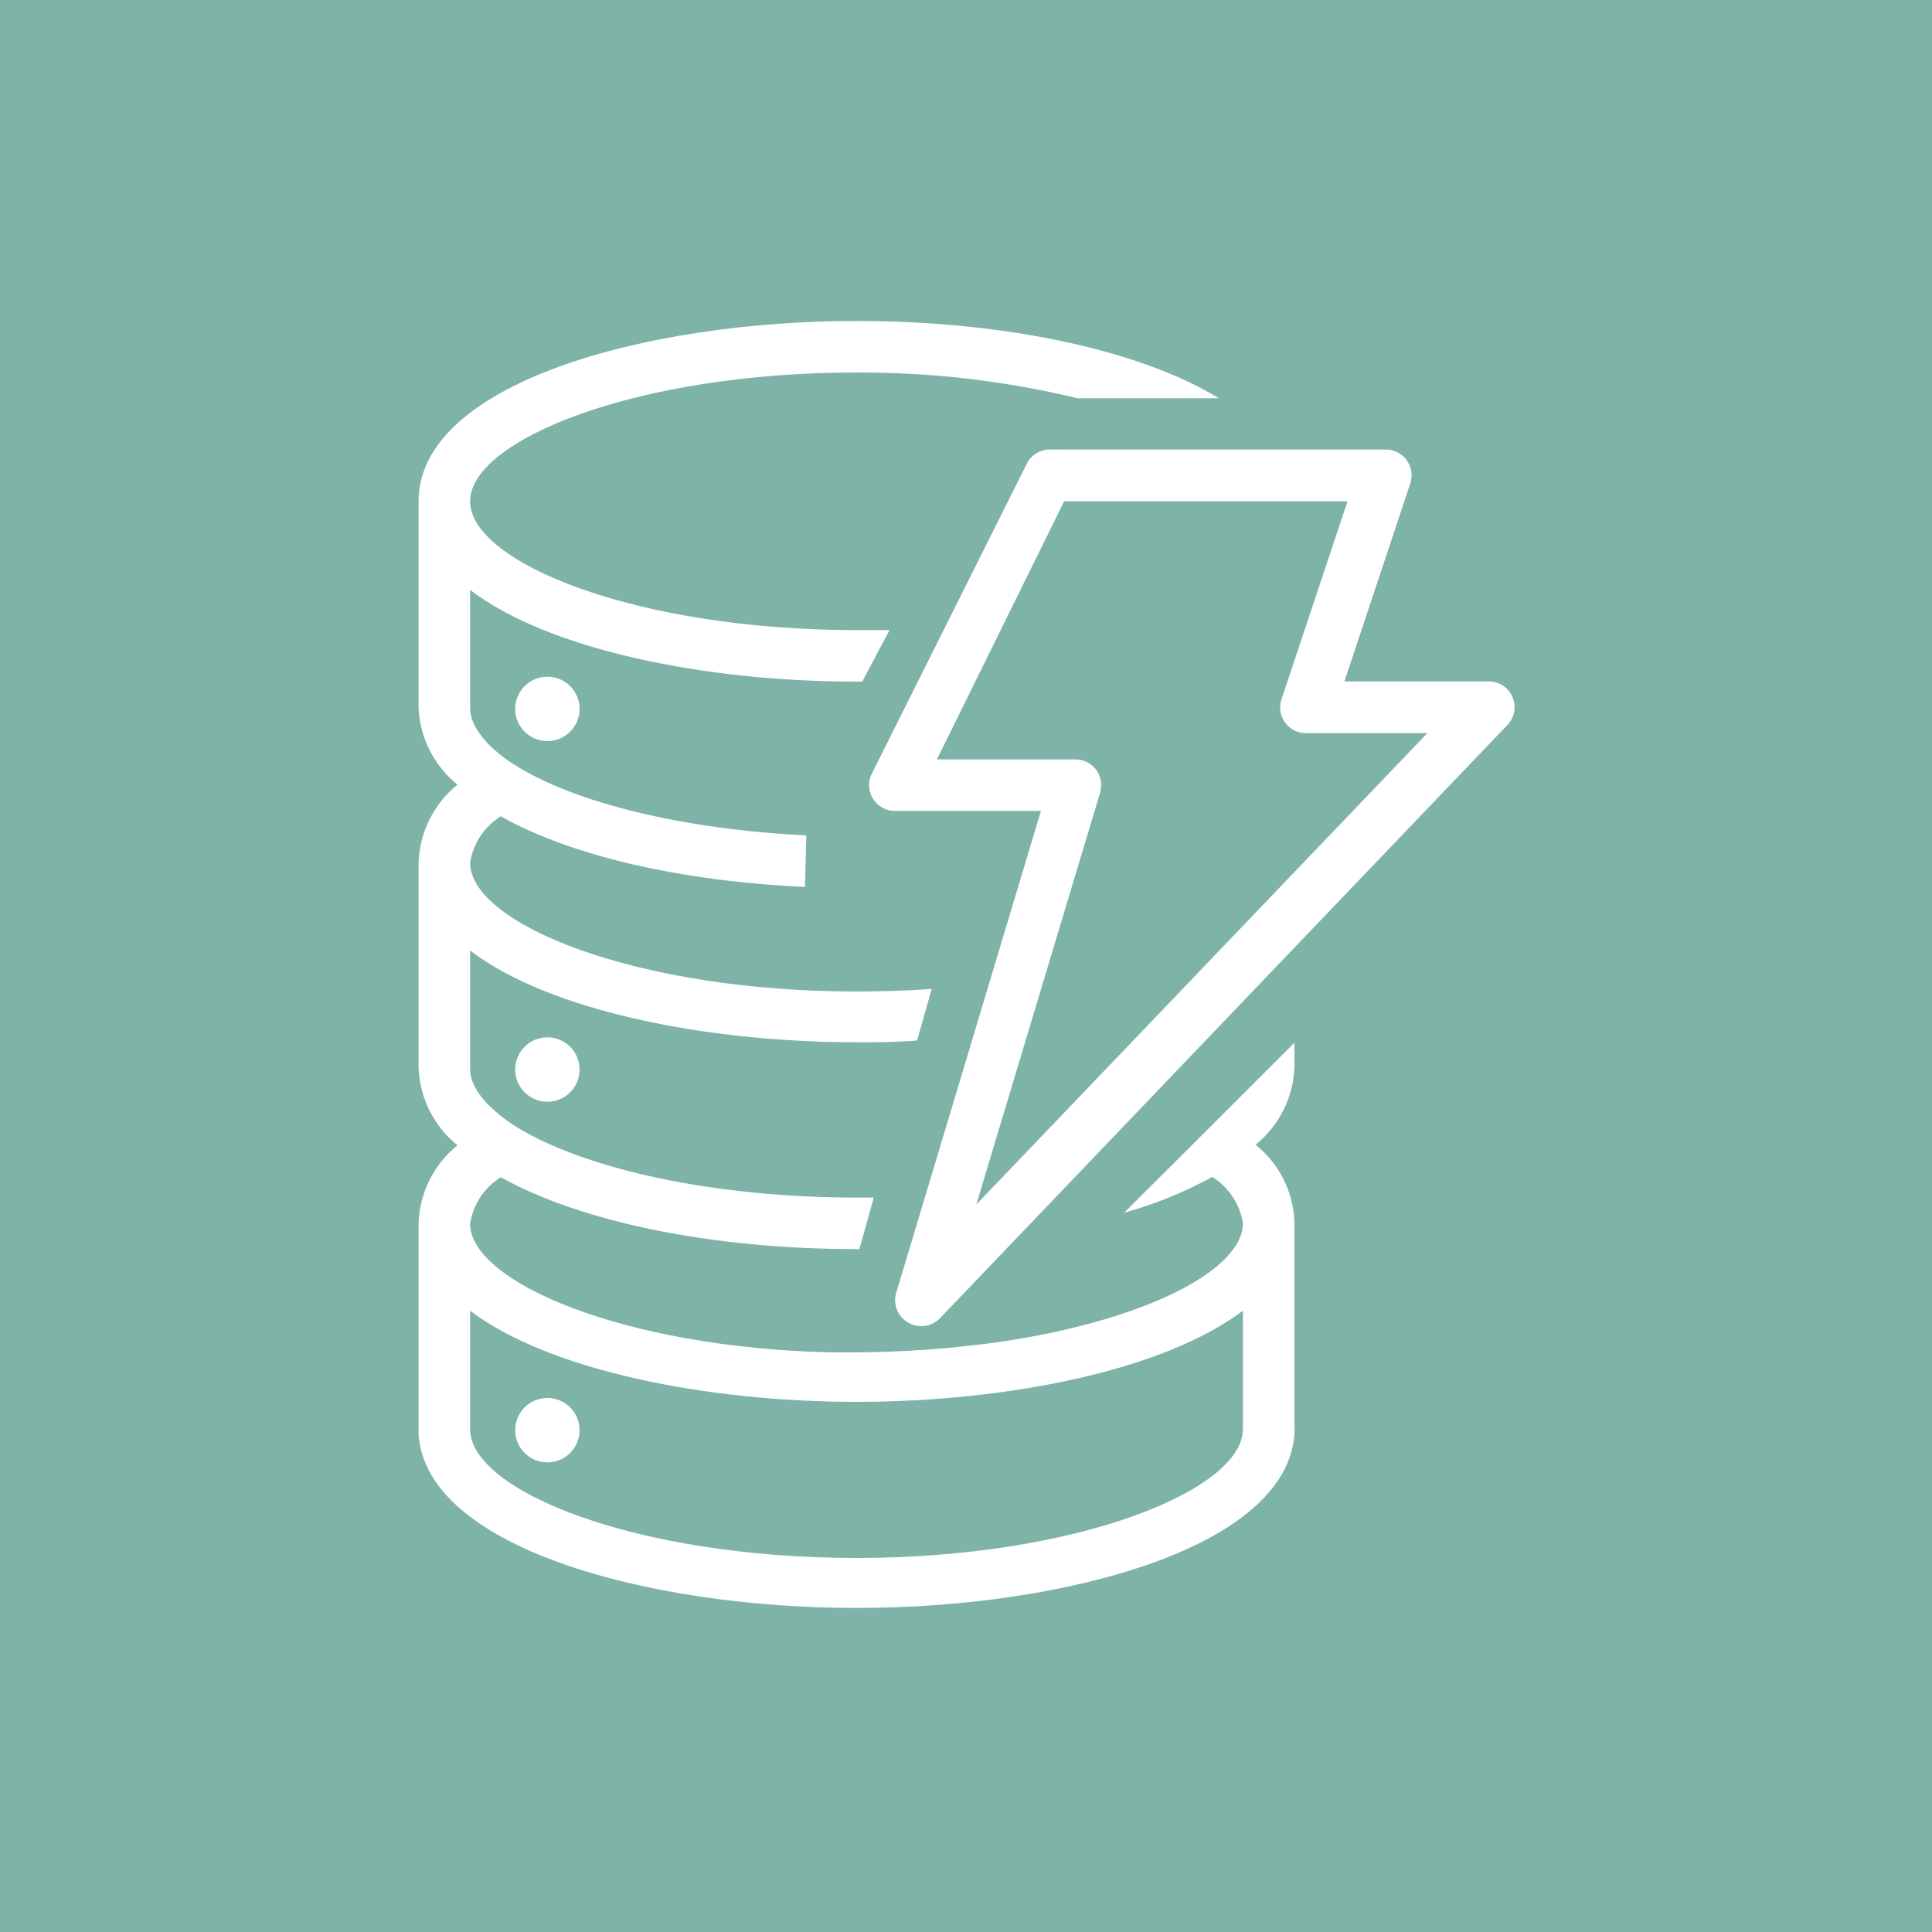
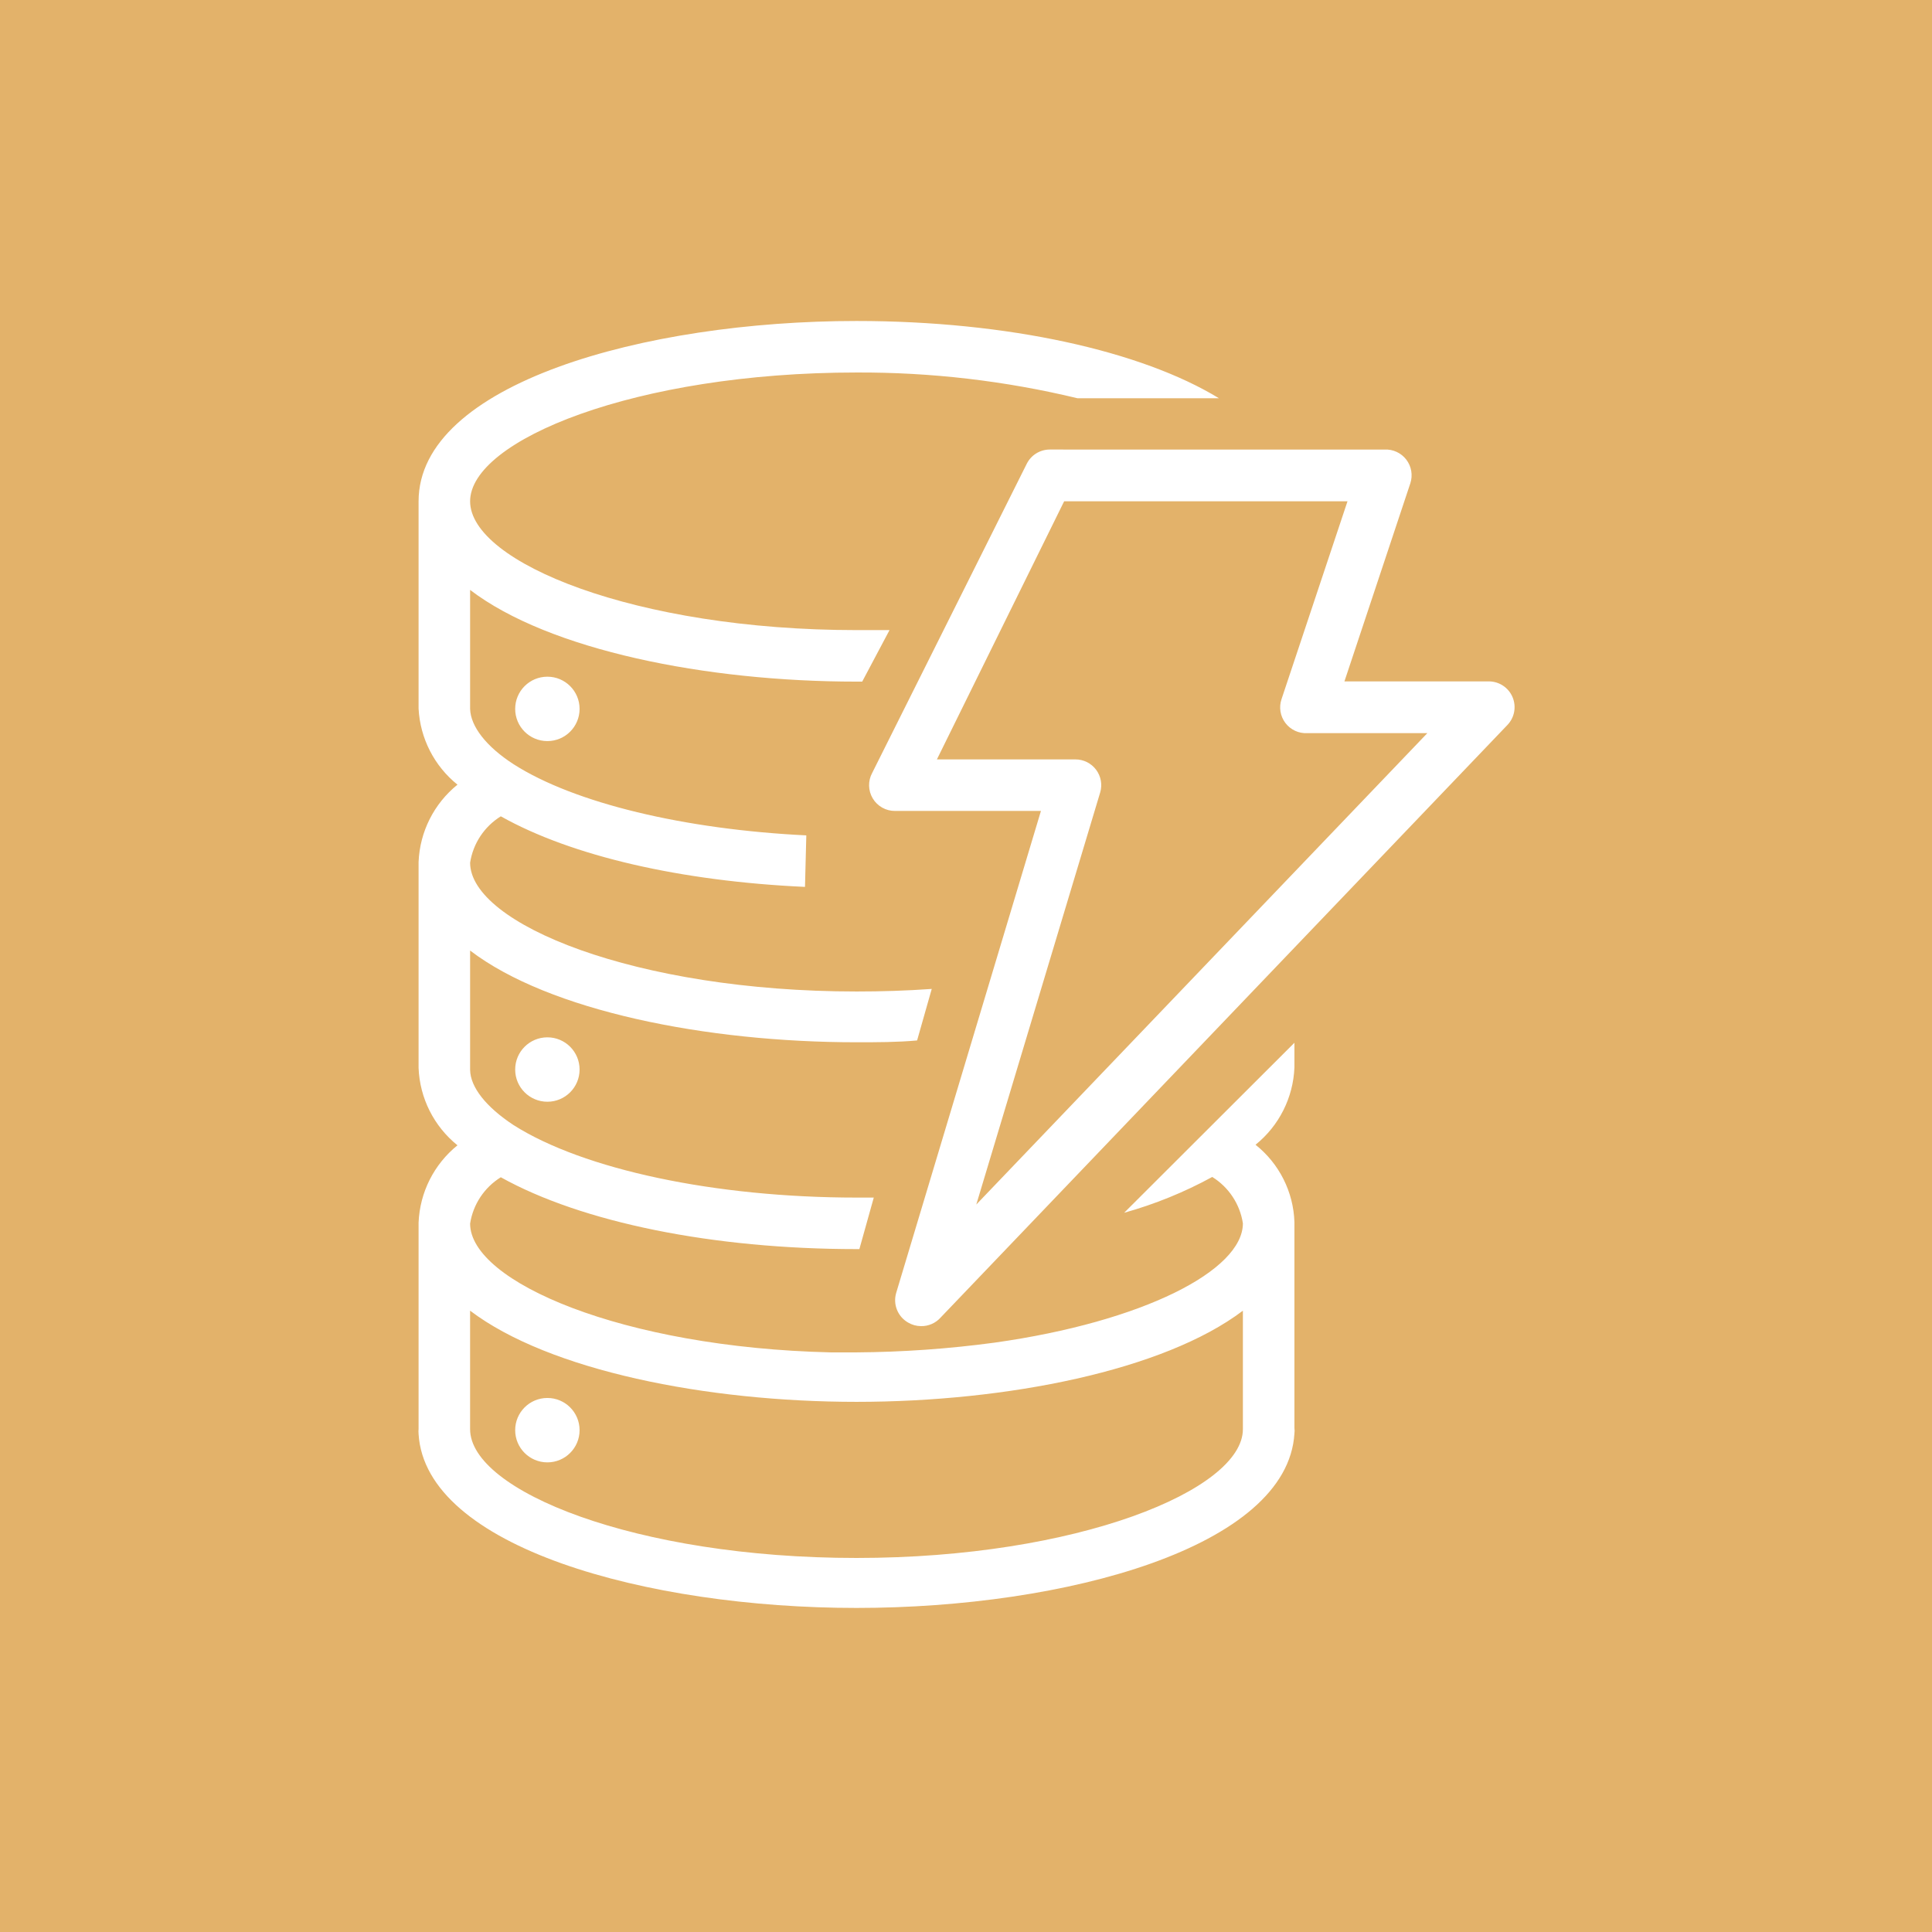
<svg xmlns="http://www.w3.org/2000/svg" viewBox="0 0 128 128">
  <defs>
    <linearGradient id="prefix__a" x1="-15.53" y1="90.53" x2="90.53" y2="-15.53" gradientUnits="userSpaceOnUse" gradientTransform="matrix(1.70667 0 0 1.70667 0 0)">
      <stop offset="0" stop-color="#2e27ad" />
      <stop offset="1" stop-color="#527fff" />
    </linearGradient>
  </defs>
-   <path data-name="Blue Gradient" class="prefix__cls-1" fill="#7EB3A7" d="M0 0h128v128H0z" />
+   <path data-name="Blue Gradient" class="prefix__cls-1" fill="#E3B26A" d="M0 0h128v128H0z" />
  <path class="prefix__cls-2" d="M56.745 21.266c-14.062 0-29.013 4.164-29.013 11.947v13.736a6.93 6.93 0 002.577 5.037 6.946 6.946 0 00-2.577 5.12v13.653a6.93 6.93 0 002.577 5.12A6.946 6.946 0 0027.732 81v13.654a2.133 2.133 0 000 .356c.46 7.493 15.138 11.52 29.013 11.52 13.876 0 28.553-4.027 29.014-11.553a1.28 1.28 0 000-.36V80.963a6.827 6.827 0 00-2.577-5.12 6.93 6.93 0 002.577-5.12v-1.637l-11.28 11.263a27.7 27.7 0 005.836-2.373 4.403 4.403 0 012.03 3.073c0 3.124-6.62 6.521-16.45 7.904a72.073 72.073 0 01-9.15.646H55.04c-13.79-.324-23.894-4.676-23.894-8.533a4.403 4.403 0 012.034-3.07c5.359 2.987 14.043 4.76 23.566 4.76h.19l.954-3.413h-1.144c-9.386 0-18.088-1.862-22.713-4.797-1.843-1.212-2.87-2.523-2.887-3.667v-7.903c5.223 3.994 15.634 6.077 25.6 6.077 1.349 0 2.7 0 4.014-.12l.97-3.414c-1.707.12-3.294.17-4.984.17-14.643 0-25.6-4.488-25.6-8.533a4.403 4.403 0 012.034-3.073c4.71 2.645 11.944 4.3 20.153 4.676l.087-3.413c-8.073-.393-15.36-2.133-19.387-4.71-1.826-1.178-2.852-2.51-2.887-3.67v-7.883c5.223 3.993 15.634 6.076 25.6 6.076h.377l1.81-3.413h-2.187c-14.643 0-25.6-4.489-25.6-8.533 0-4.045 10.957-8.534 25.6-8.534a61.44 61.44 0 0114.644 1.707h9.37c-5.12-3.123-13.961-5.12-24.014-5.12zm12.8 8.517a1.707 1.707 0 00-1.516.936L57.789 51.2a1.707 1.707 0 001.516 2.527h9.66l-9.59 31.93a1.707 1.707 0 00.784 1.963 1.707 1.707 0 00.853.24 1.707 1.707 0 001.317-.58l37.546-39.253a1.707 1.707 0 00-1.23-2.883h-9.573l4.367-13.127a1.707 1.707 0 00-1.707-2.233zm.957 3.43h18.773l-4.37 13.106a1.707 1.707 0 001.707 2.254h7.953l-29.883 31.23 8.21-27.307a1.707 1.707 0 00-.273-1.5 1.707 1.707 0 00-1.367-.683h-9.18zm-34.237 11.62a2.133 2.133 0 00-2.133 2.133 2.133 2.133 0 002.133 2.133 2.133 2.133 0 002.134-2.133 2.133 2.133 0 00-2.134-2.133zm0 23.893a2.133 2.133 0 00-2.133 2.133 2.133 2.133 0 002.133 2.134 2.133 2.133 0 002.134-2.134 2.133 2.133 0 00-2.134-2.133zm-5.12 18.11c5.223 3.96 15.634 6.04 25.6 6.04 9.967 0 20.378-2.08 25.6-6.04v7.85c0 4.028-10.956 8.533-25.6 8.533-14.643 0-25.6-4.454-25.6-8.533zm5.12 5.783a2.133 2.133 0 00-2.133 2.134 2.133 2.133 0 002.133 2.133 2.133 2.133 0 002.134-2.133 2.133 2.133 0 00-2.134-2.134z" fill="#fff" />
</svg>
